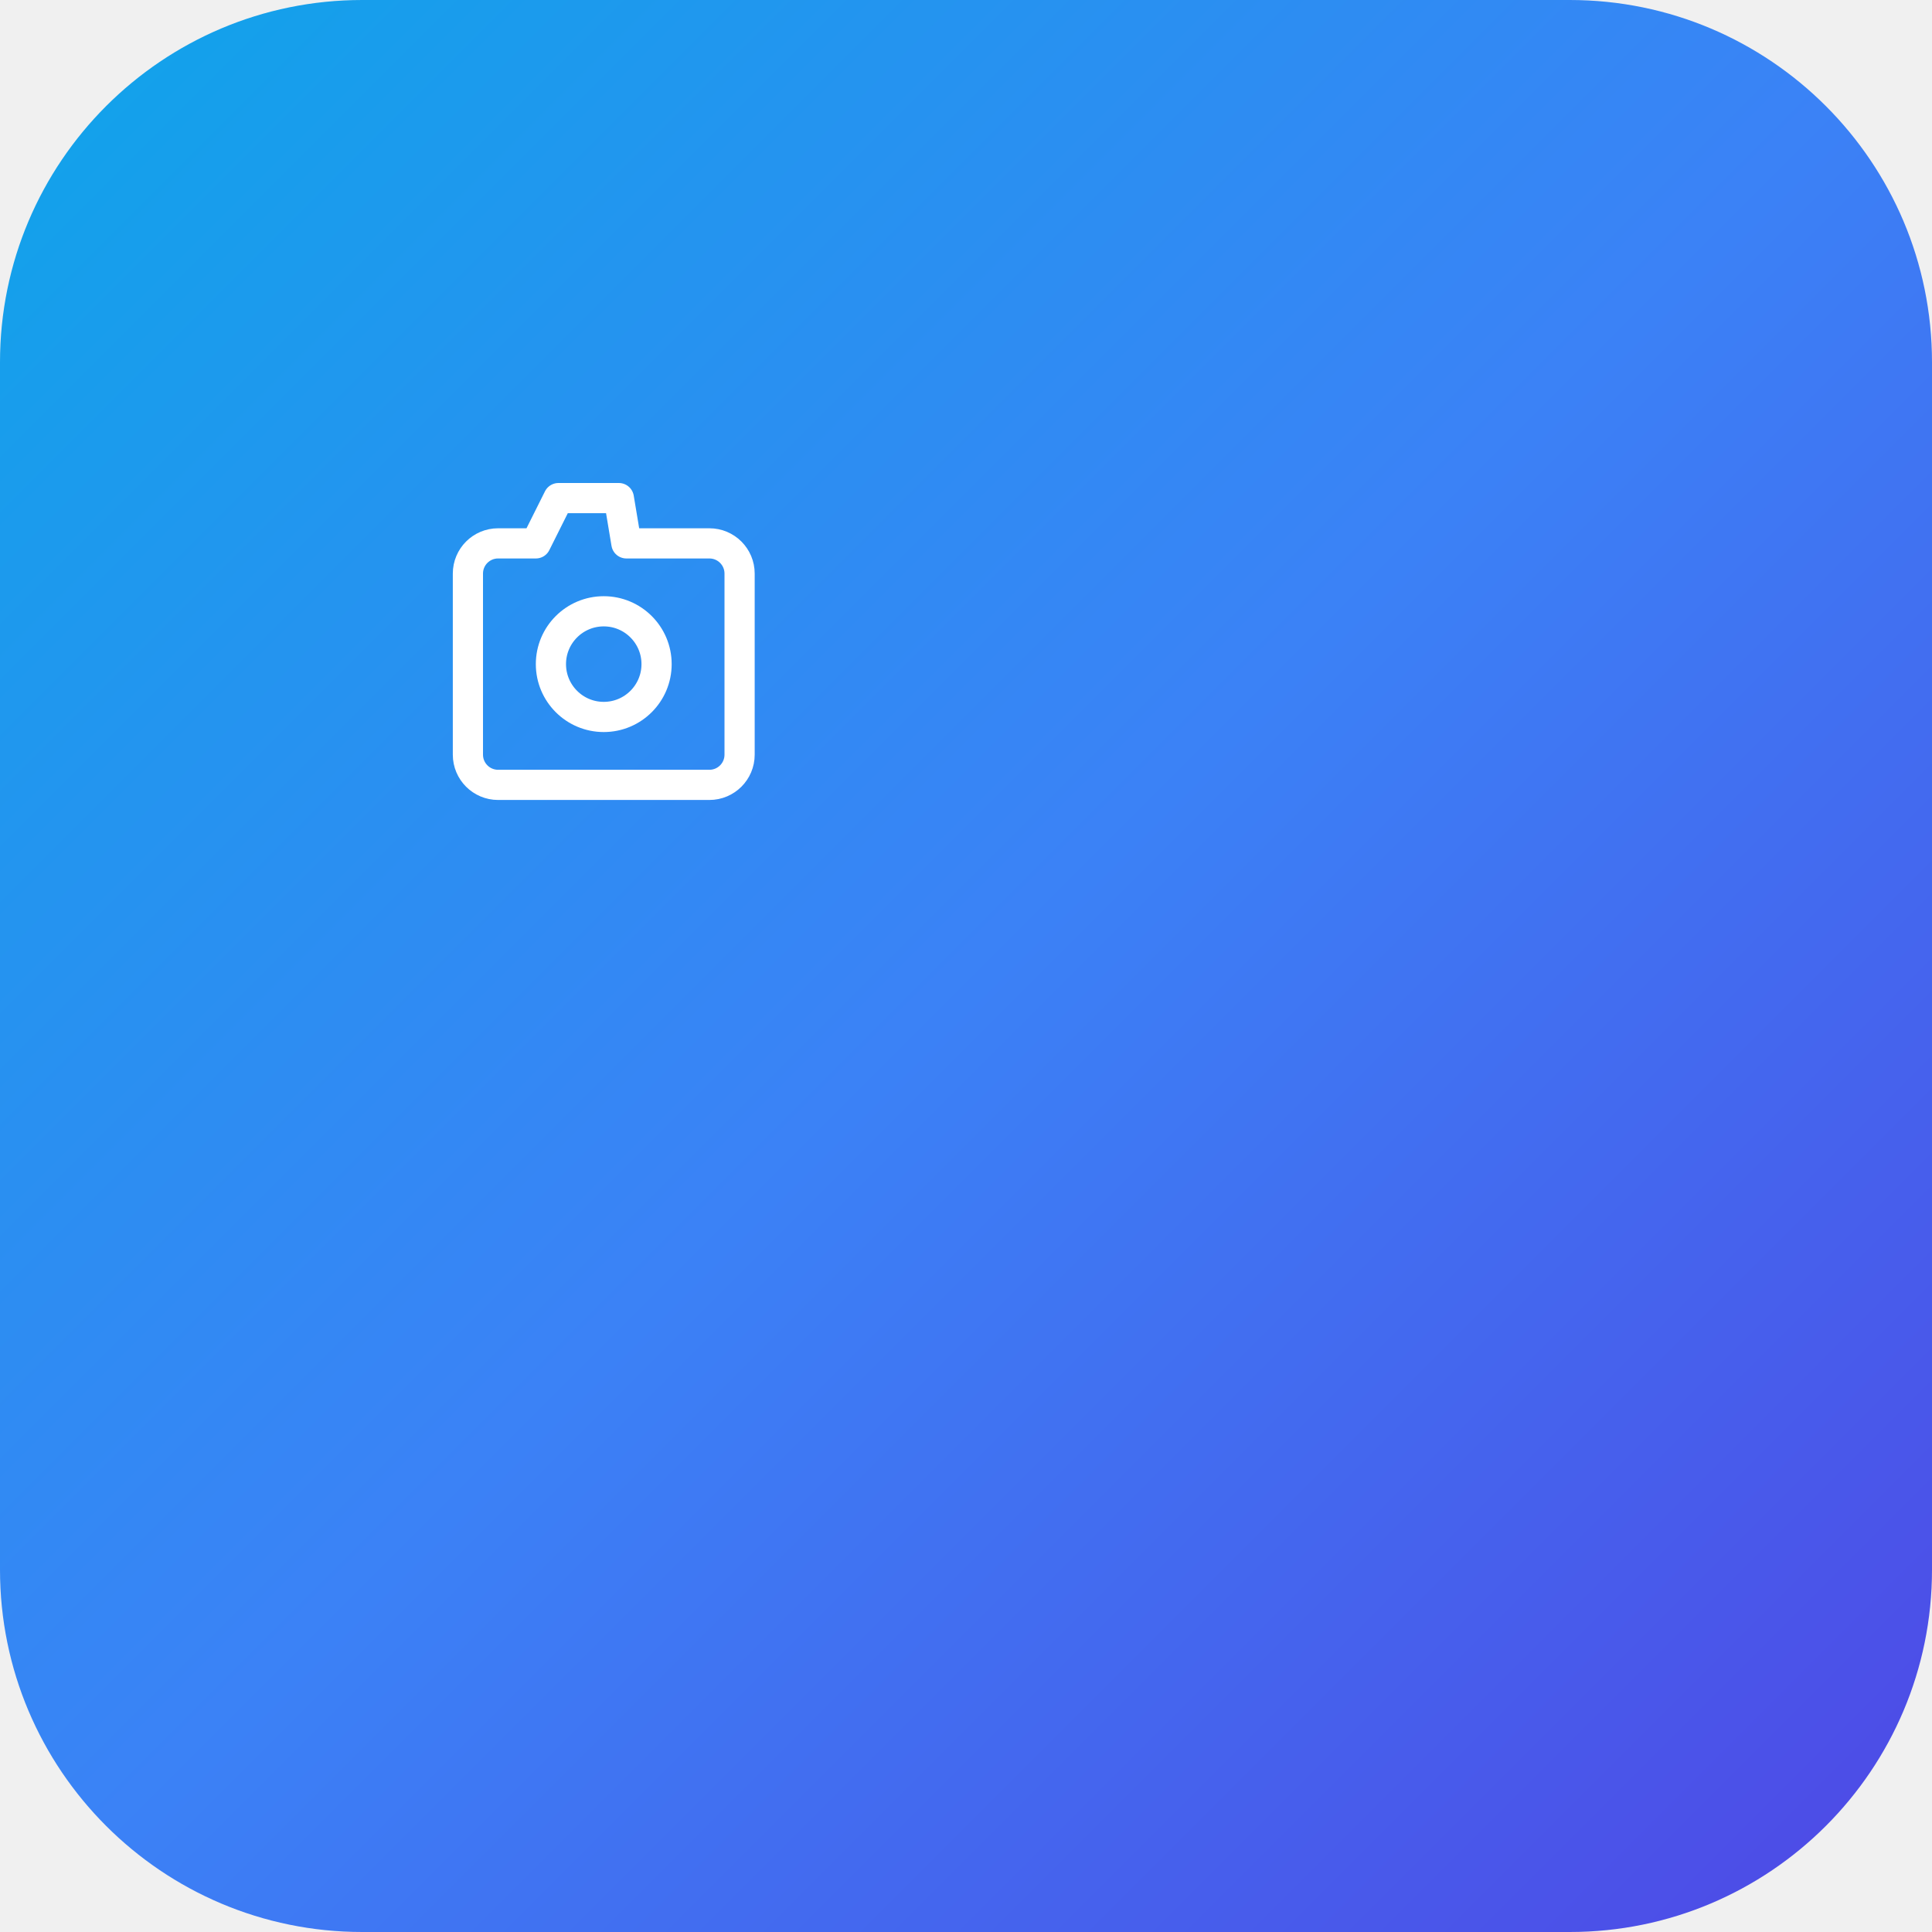
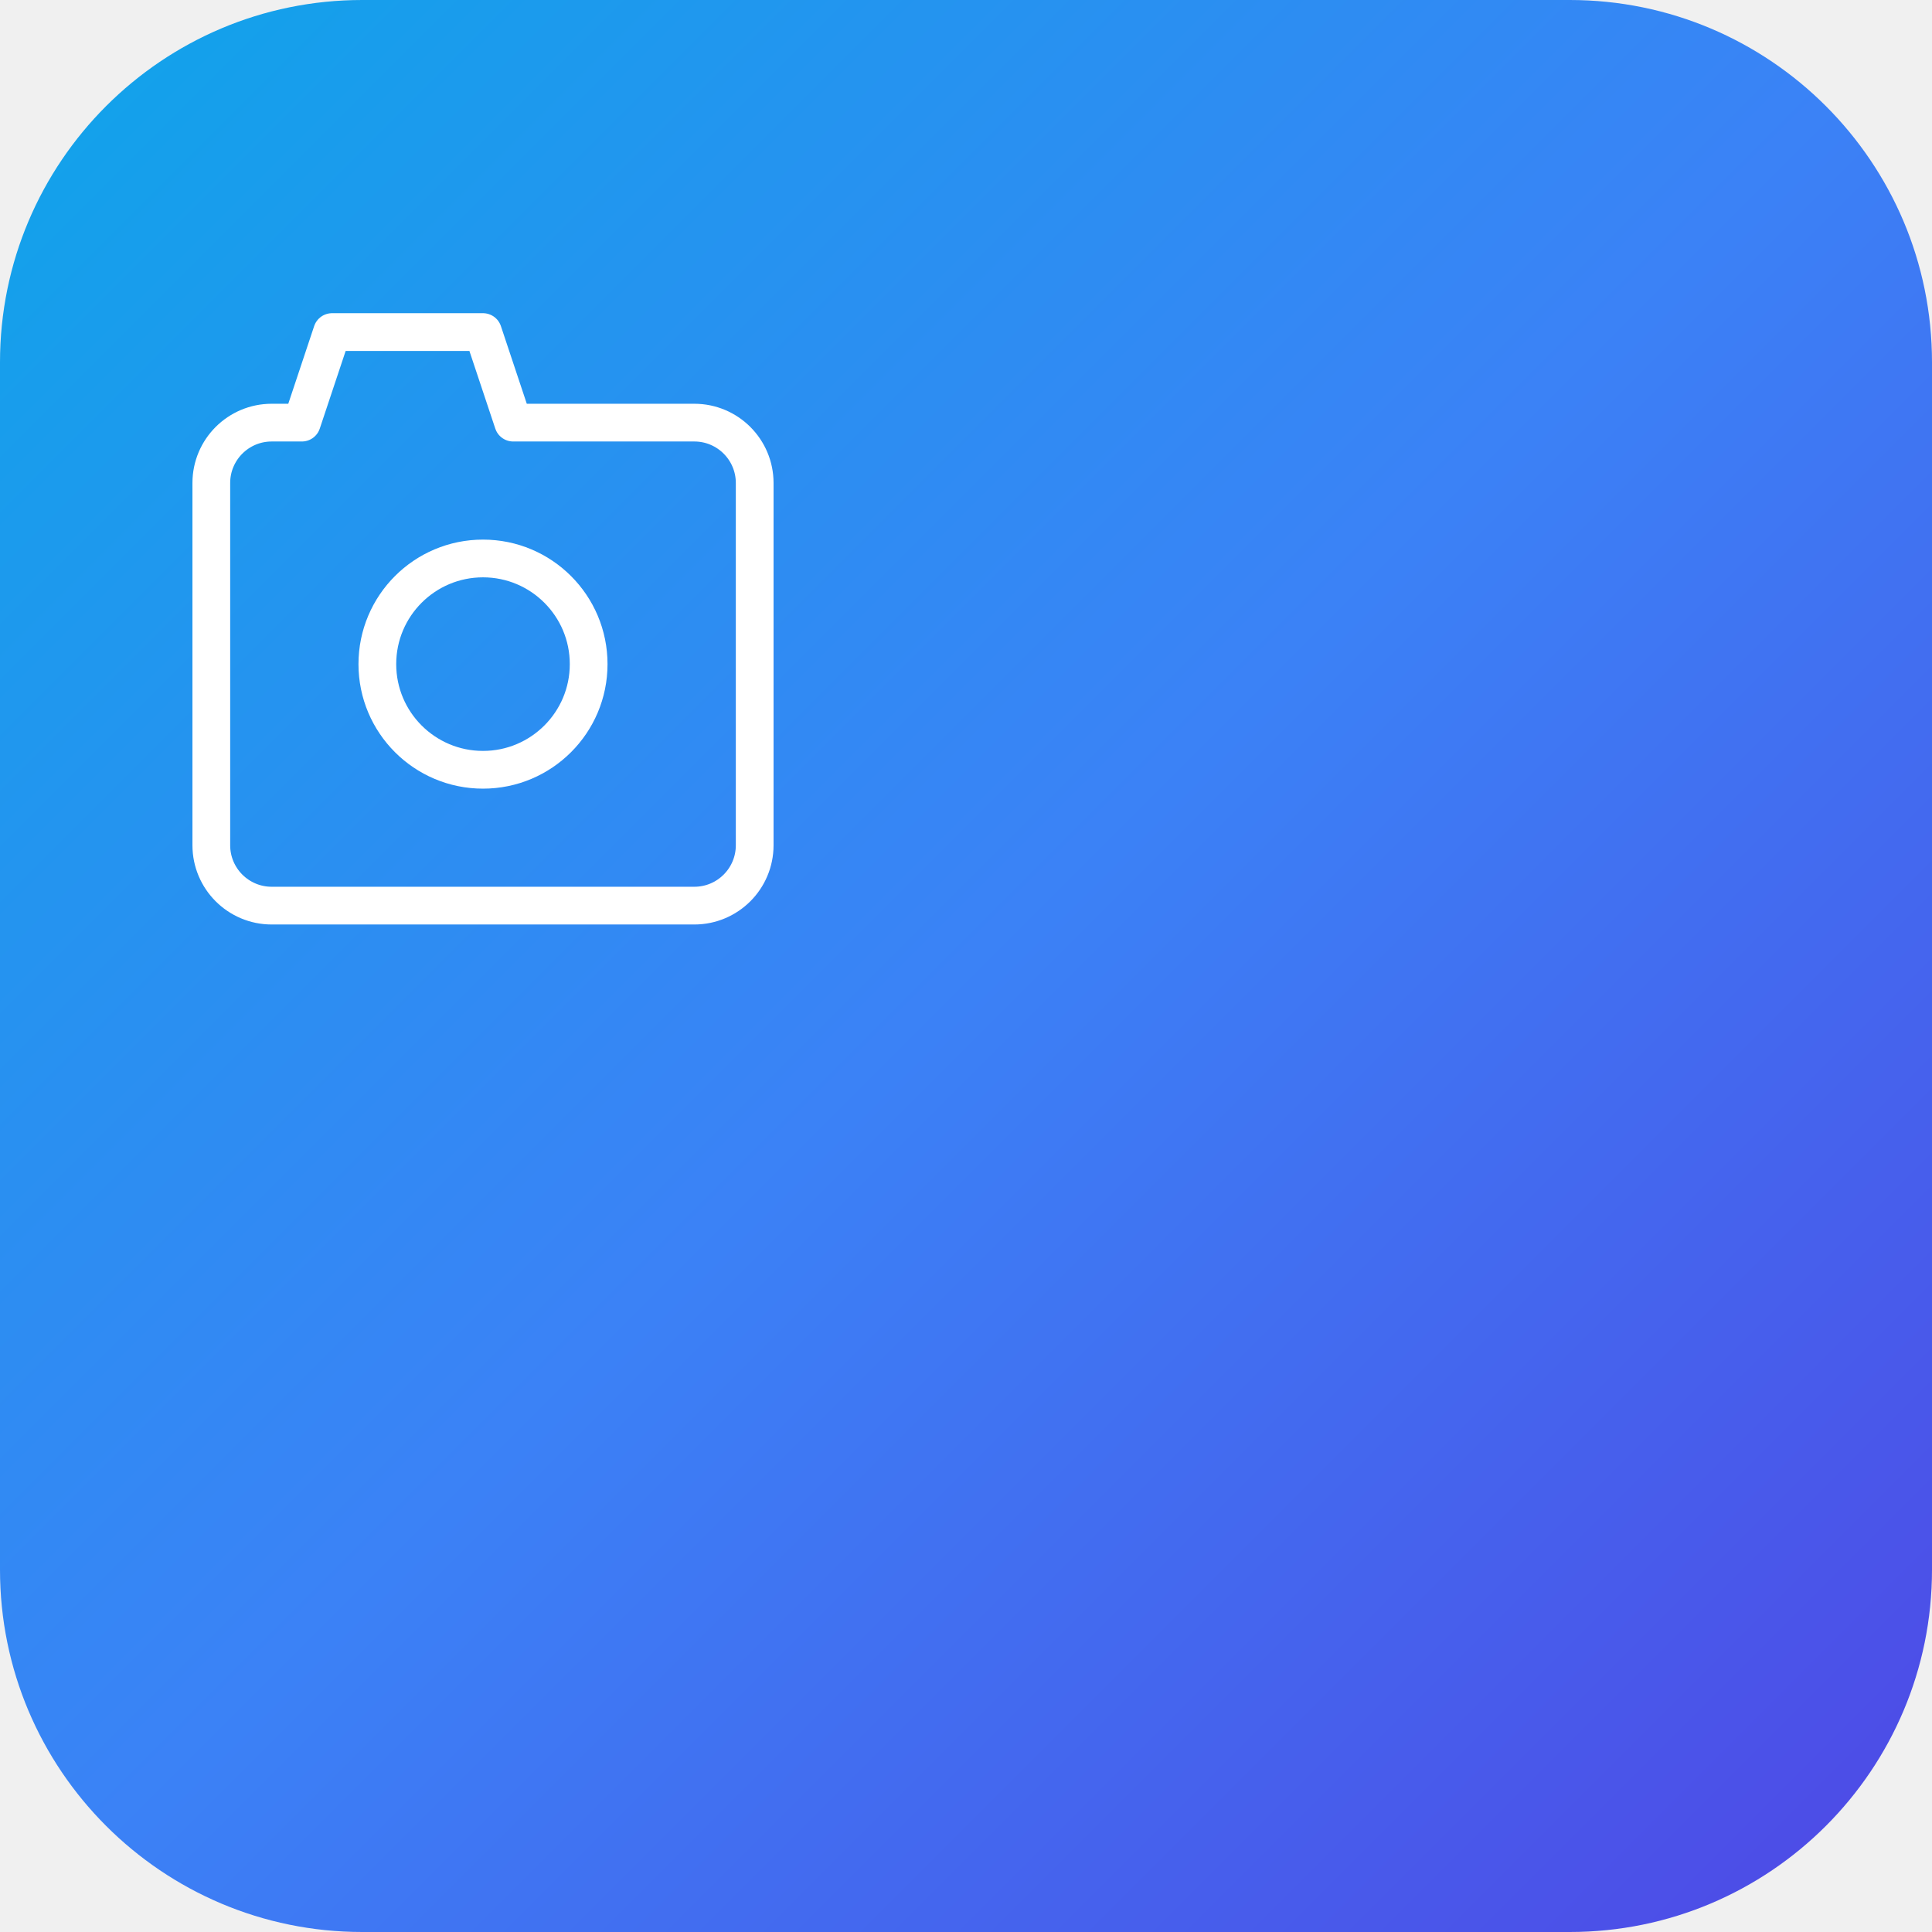
<svg xmlns="http://www.w3.org/2000/svg" viewBox="0 0 128 128">
  <defs>
    <linearGradient id="grad" x1="0%" y1="0%" x2="100%" y2="100%">
      <stop offset="0%" style="stop-color:#0ea5e9;stop-opacity:1" />
      <stop offset="50%" style="stop-color:#3b82f6;stop-opacity:1" />
      <stop offset="100%" style="stop-color:#4f46e5;stop-opacity:1" />
    </linearGradient>
  </defs>
  <rect width="128" height="128" rx="24" fill="url(#grad)" />
-   <g transform="translate(32, 32)">
-     <path d="M14.5 4h-5L9 1H5L3.5 4H1a2 2 0 0 0-2 2v12a2 2 0 0 0 2 2h14a2 2 0 0 0 2-2V6a2 2 0 0 0-2-2z" fill="none" stroke="white" stroke-width="2" stroke-linecap="round" stroke-linejoin="round" />
-     <circle cx="8" cy="12" r="3.5" fill="none" stroke="white" stroke-width="2" stroke-linecap="round" stroke-linejoin="round" />
+   <g transform="translate(16, 20)">
+     <path d="M28 8h-10L16 2h-10l-2 6H2a4 4 0 0 0-4 4v24a4 4 0 0 0 4 4h28a4 4 0 0 0 4-4V12a4 4 0 0 0-4-4z" fill="none" stroke="white" stroke-width="2.5" stroke-linecap="round" stroke-linejoin="round" />
+     <circle cx="16" cy="24" r="7" fill="none" stroke="white" stroke-width="2.5" stroke-linecap="round" stroke-linejoin="round" />
  </g>
</svg>
